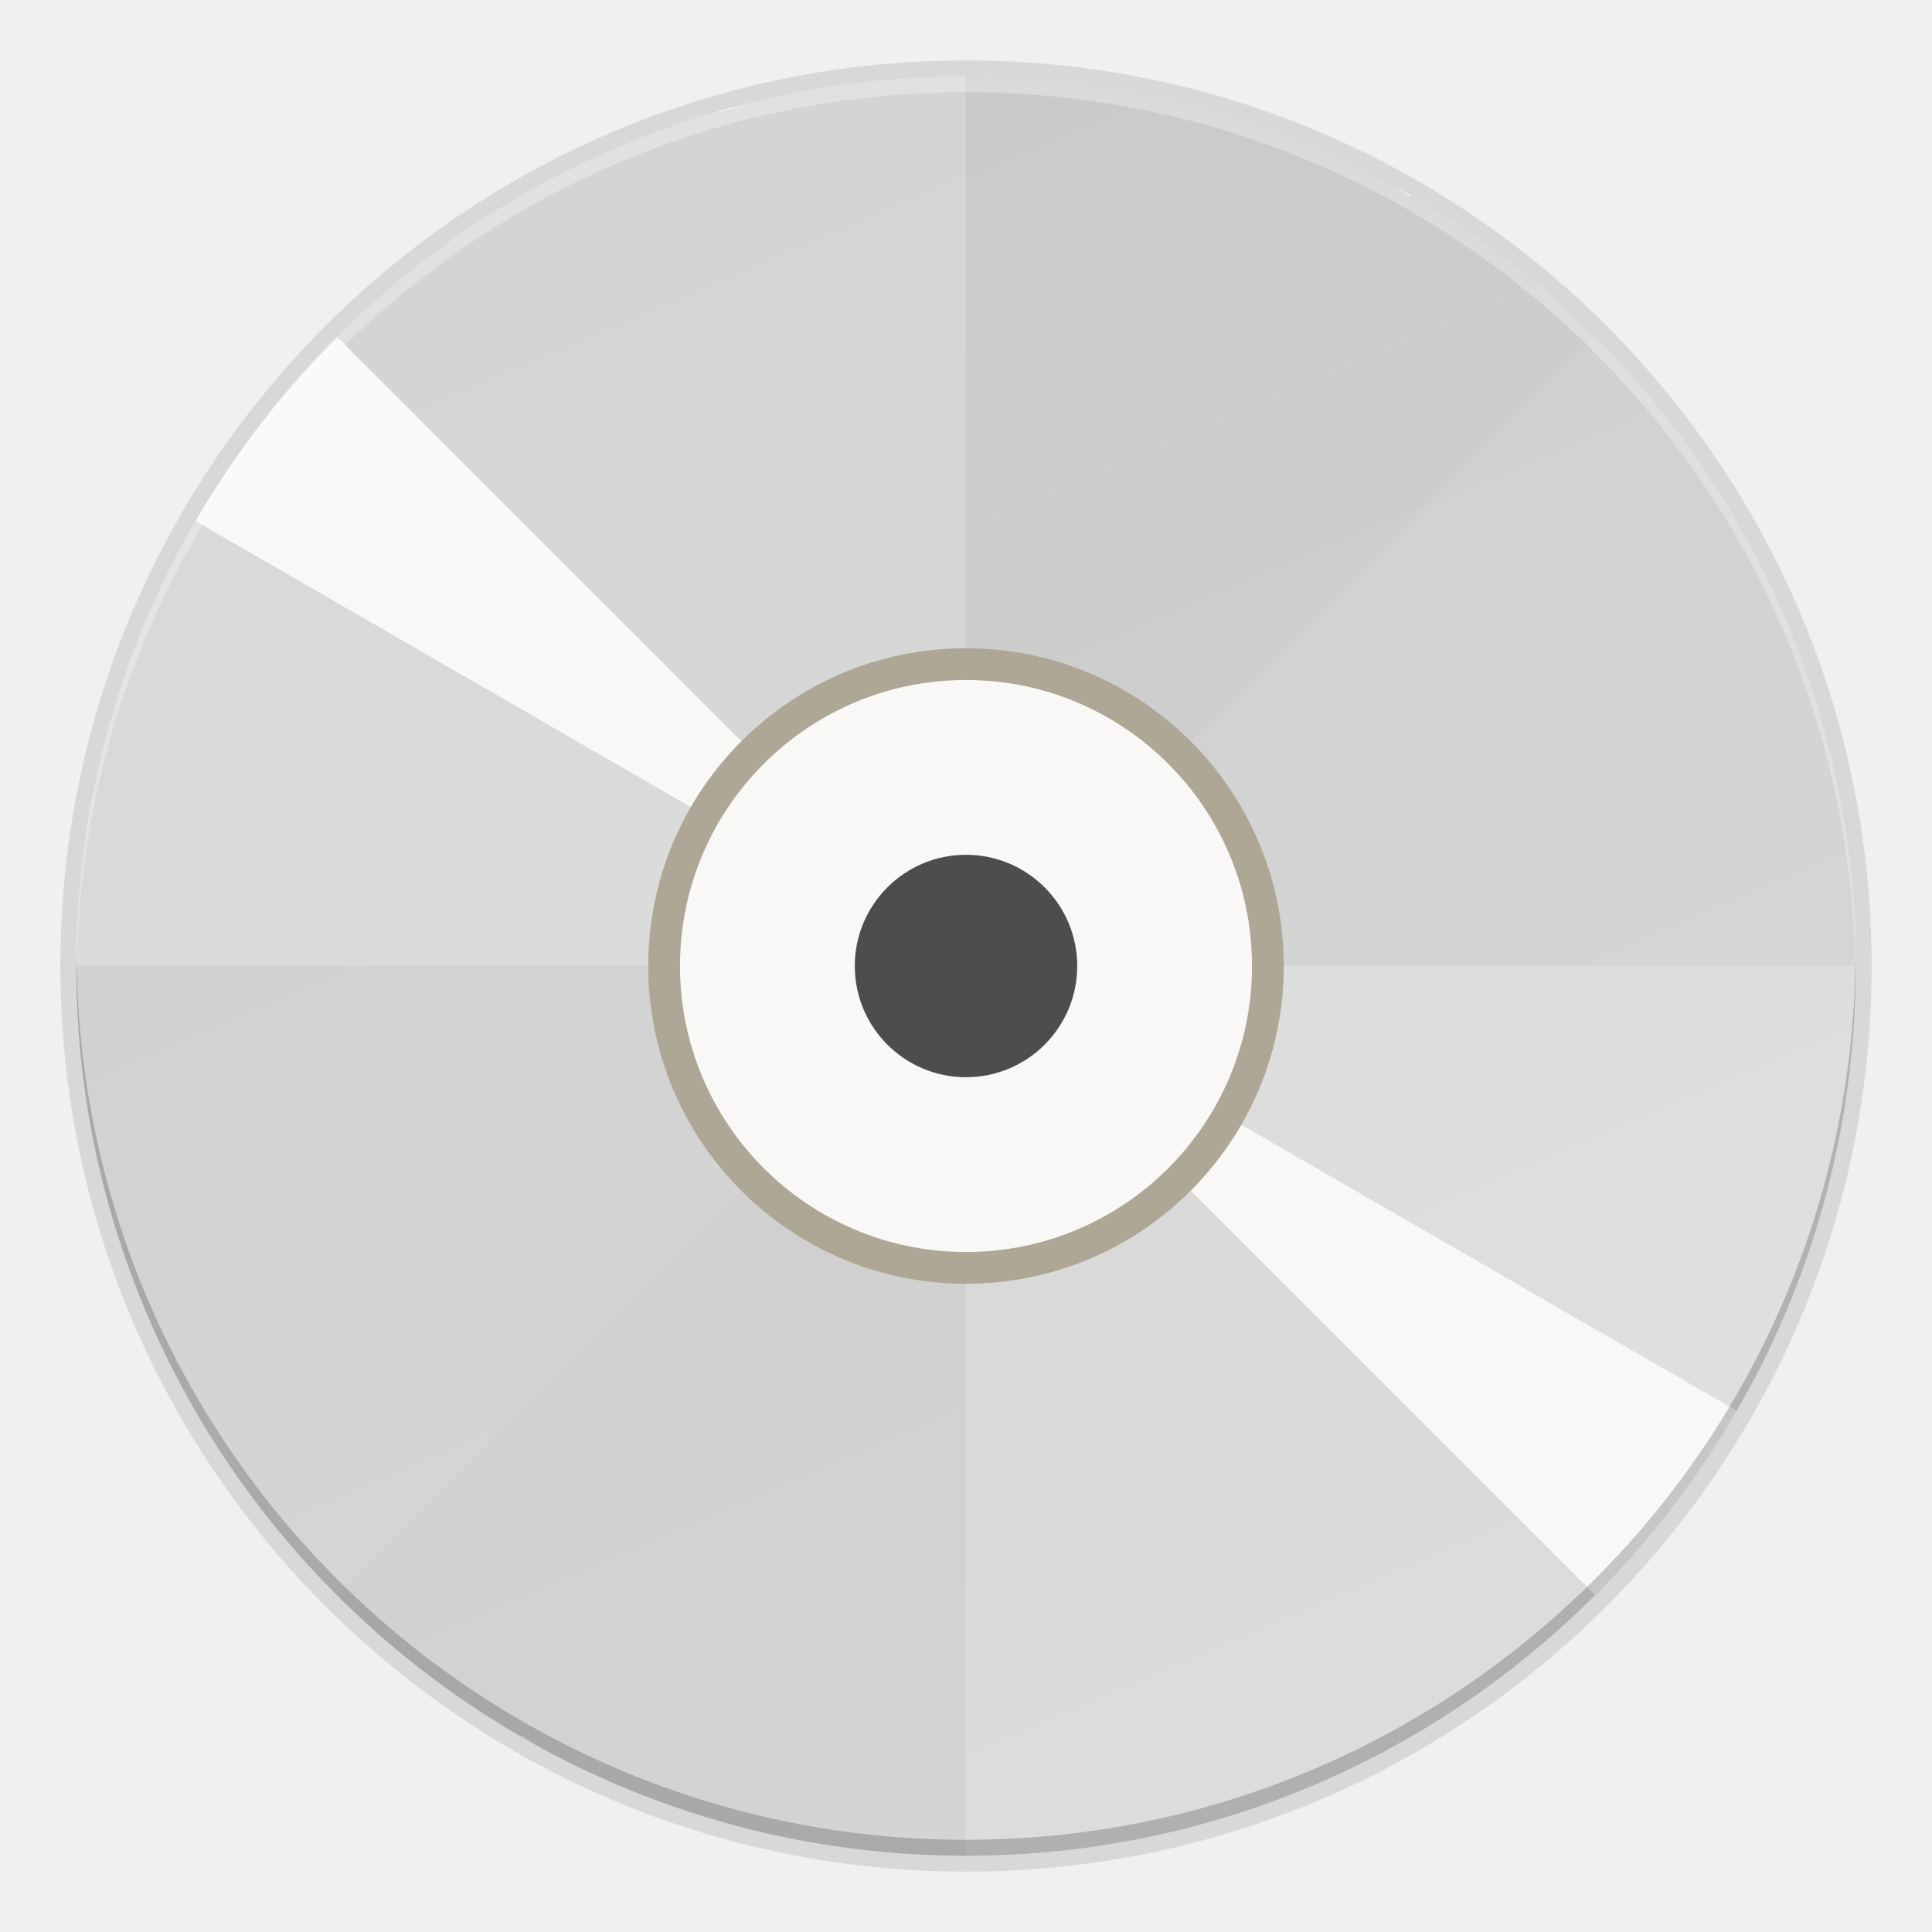
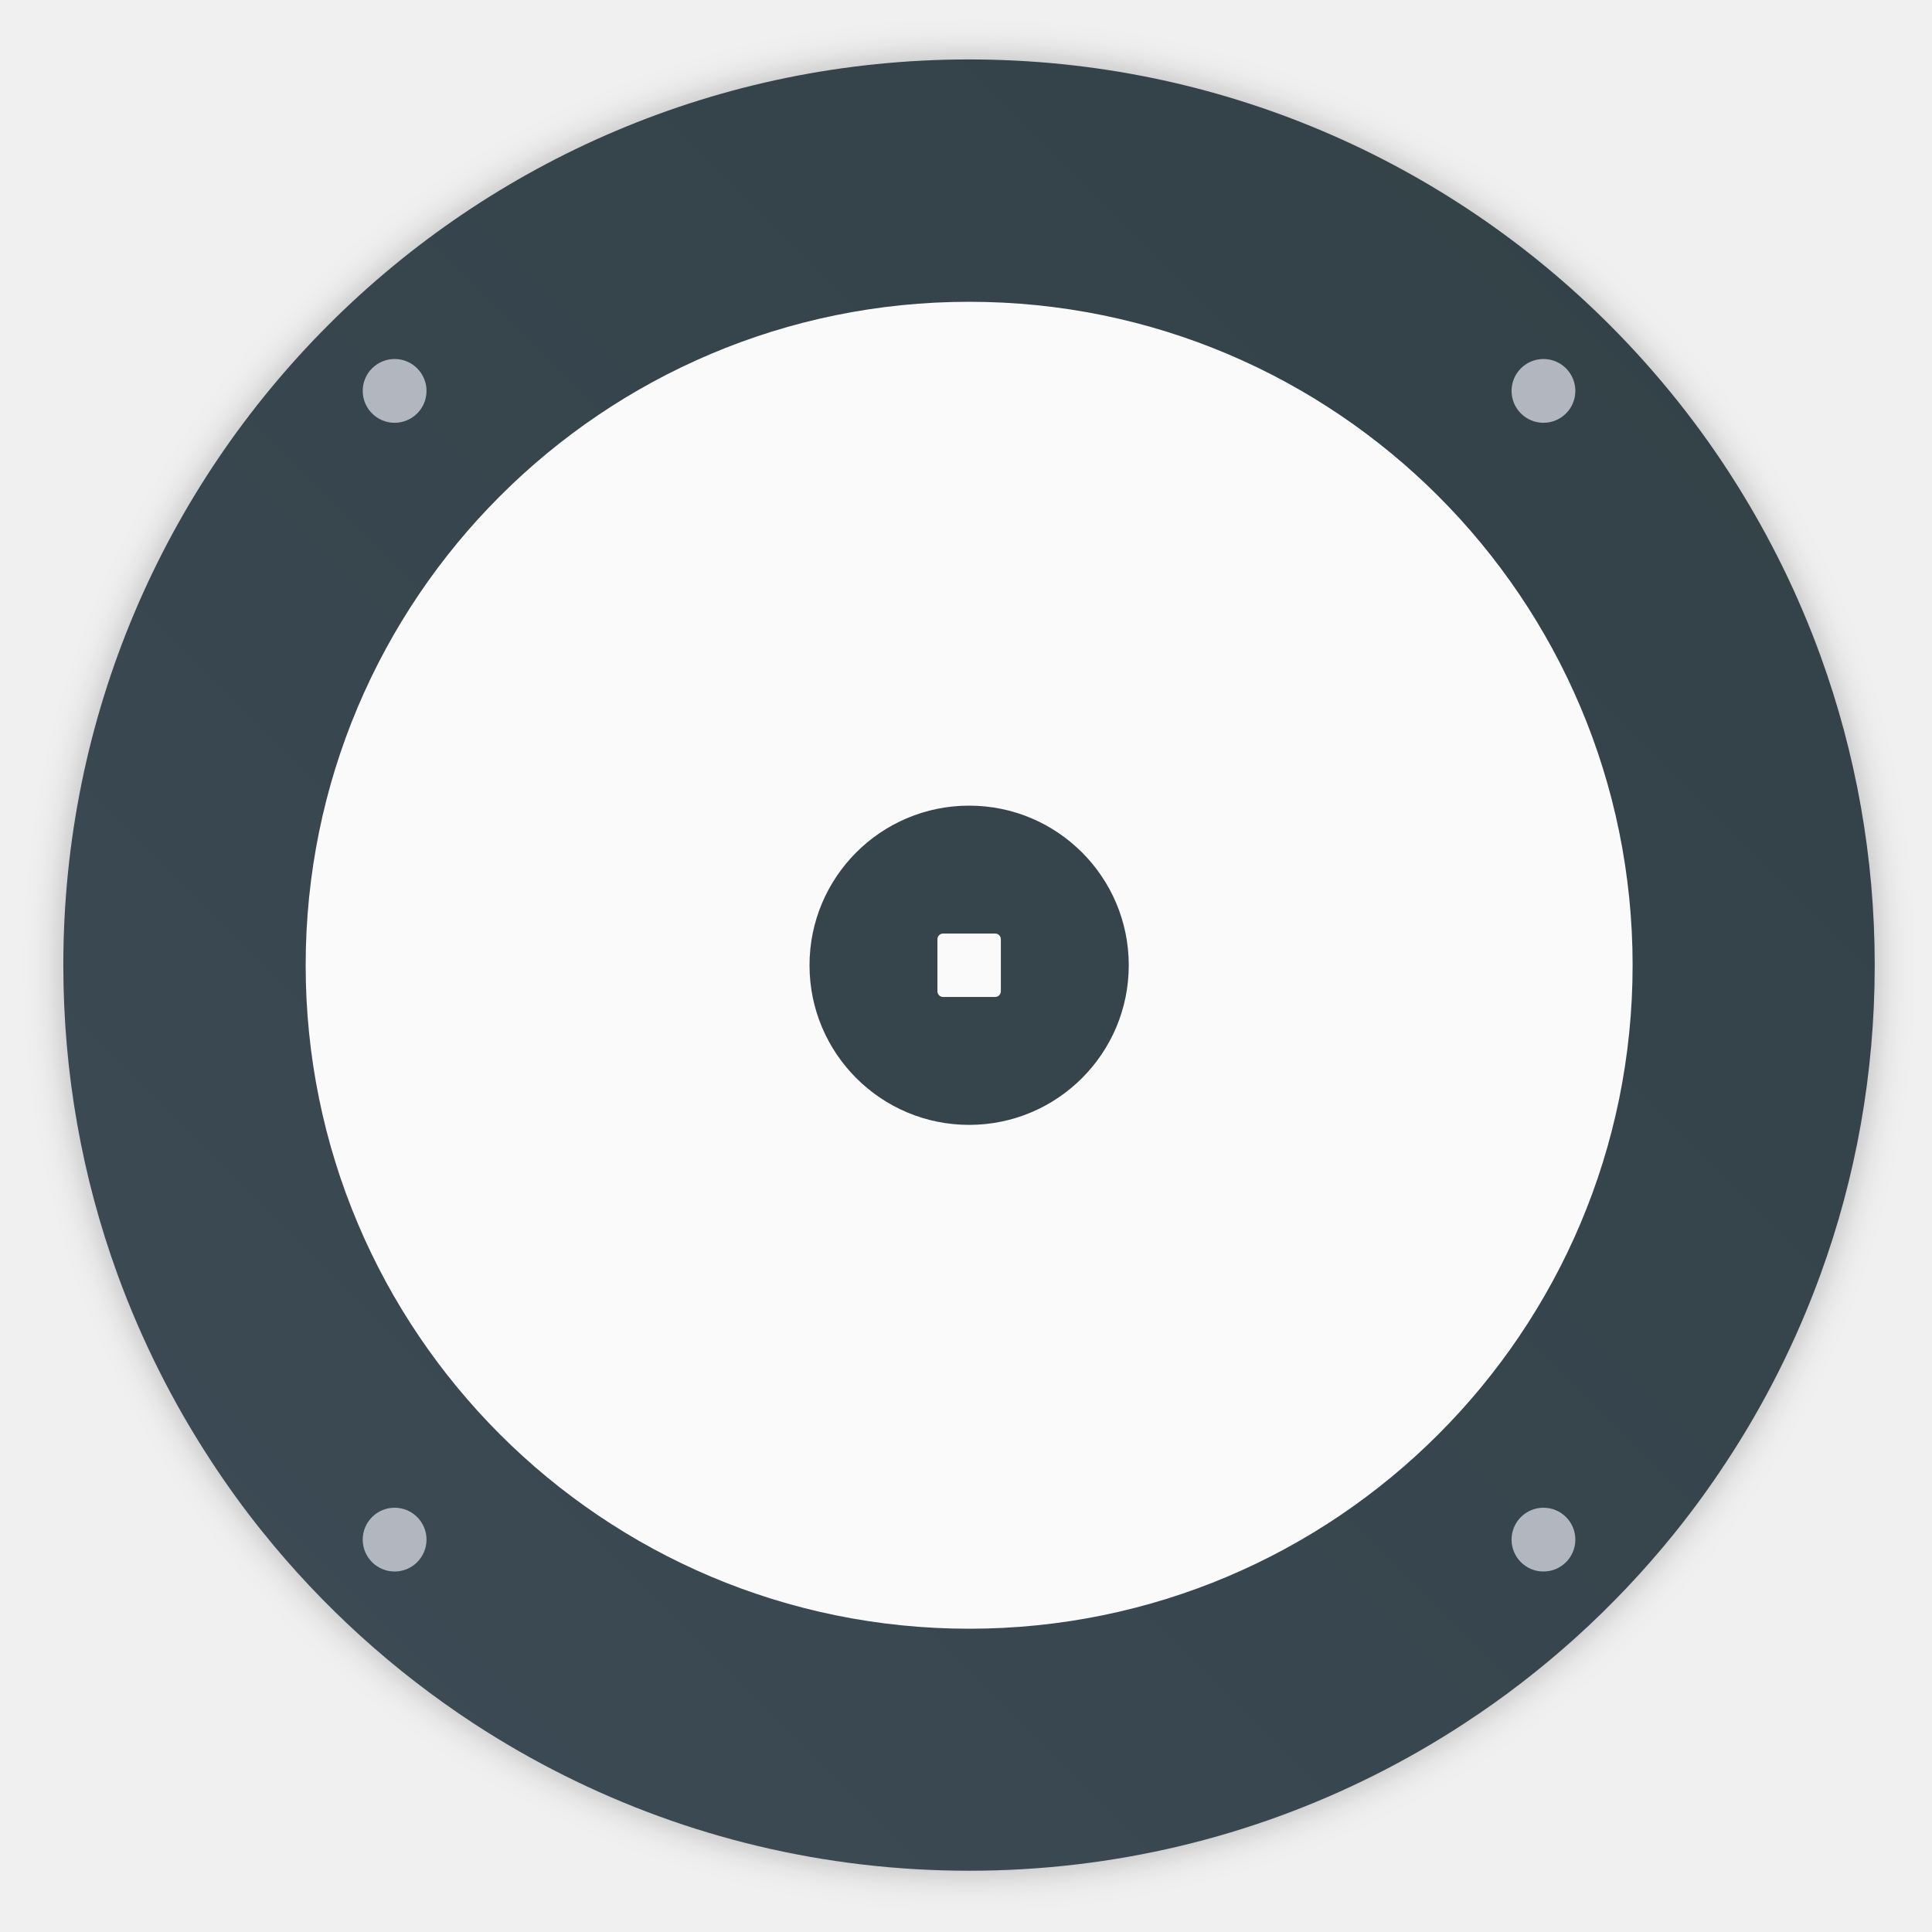
<svg xmlns="http://www.w3.org/2000/svg" width="64" height="64" version="1.1" viewBox="0 0 16.933 16.933">
  <defs>
-     <linearGradient id="a" x1="104" x2="200" y1="44" y2="268" gradientTransform="matrix(.26458 0 0 .26458 -26.458 -37.306)" gradientUnits="userSpaceOnUse">
-       <stop stop-color="#cdcdcd" offset="0" />
-       <stop stop-color="#d9d9d9" offset="1" />
+     <filter id="filter11290" x="-.024" y="-.024" width="1.048" height="1.048" color-interpolation-filters="sRGB">
+       <feGaussianBlur stdDeviation="0.159" />
+     </filter>
+     <linearGradient id="linearGradient1005" x1=".739" x2="16.388" y1="16.296" y2=".647" gradientTransform="translate(-.0078552 -5.0139e-5)" gradientUnits="userSpaceOnUse">
+       <stop stop-color="#3c4b55" offset="0" />
+       <stop stop-color="#324146" offset="1" />
    </linearGradient>
  </defs>
-   <g transform="matrix(.26316 0 0 .26316 4.846 7.4221)">
-     <circle cx="13.758" cy="3.969" r="30.162" enable-background="new" opacity=".1" />
-     <circle cx="13.758" cy="3.969" r="29.633" enable-background="new" fill="url(#a)" />
-     <path d="m13.758-25.664a29.633 29.633 0 0 0-29.633 29.633h29.633zm0 29.633v29.633a29.633 29.633 0 0 0 29.633-29.633z" enable-background="new" fill="#fff" opacity=".2" />
-     <path d="m34.712-16.985a29.633 29.633 0 0 0-41.907 0l20.954 20.954zm-20.954 20.954-20.954 20.954a29.633 29.633 0 0 0 41.907 0z" enable-background="new" opacity=".02" />
-     <path d="m5.675-24.54a29.633 29.633 0 0 0-0.538 0.182 29.633 29.633 0 0 1 1.433-0.388 29.633 29.633 0 0 0-0.895 0.206zm2.333-0.538a29.633 29.633 0 0 1 1.46-0.242 29.633 29.633 0 0 0-1.46 0.242zm-4.27 1.193a29.633 29.633 0 0 0-1.386 0.529 29.633 29.633 0 0 1 1.386-0.529zm7.202-1.622a29.633 29.633 0 0 1 1.471-0.096 29.633 29.633 0 0 0-1.471 0.096zm-9.93 2.761a29.633 29.633 0 0 0-1.332 0.668 29.633 29.633 0 0 1 1.332-0.668zm12.887-2.896a29.633 29.633 0 0 1 1.478 0.053 29.633 29.633 0 0 0-1.478-0.053zm-15.487 4.301a29.633 29.633 0 0 0-1.26 0.798 29.633 29.633 0 0 1 1.26-0.798zm18.438-4.14a29.633 29.633 0 0 1 1.469 0.2 29.633 29.633 0 0 0-1.469-0.2zm-20.888 5.799a29.633 29.633 0 0 0-1.174 0.92 29.633 29.633 0 0 1 1.174-0.92zm23.818-5.343a29.633 29.633 0 0 1 1.432 0.343 29.633 29.633 0 0 0-1.432-0.343zm-26.517 7.618a29.633 29.633 0 0 0-0.336 0.313 29.633 29.633 0 0 1 0.336-0.313zm-0.443 0.43a29.633 29.633 0 0 0-4.718 6.129l25.663 14.816zm20.945 20.945 20.945 20.945a29.633 29.633 0 0 0 4.718-6.129zm8.879-28.247a29.633 29.633 0 0 1 1.393 0.485 29.633 29.633 0 0 0-1.393-0.485zm2.774 1.027a29.633 29.633 0 0 1 1.345 0.626 29.633 29.633 0 0 0-1.345-0.626zm2.659 1.3a29.633 29.633 0 0 1 0.486 0.289l0.018-0.03a29.633 29.633 0 0 0-0.504-0.258zm-29.111 51.553-0.018 0.03a29.633 29.633 0 0 0 0.504 0.258 29.633 29.633 0 0 1-0.486-0.289zm1.801 0.962a29.633 29.633 0 0 0 1.345 0.626 29.633 29.633 0 0 1-1.345-0.626zm2.725 1.167a29.633 29.633 0 0 0 1.393 0.485 29.633 29.633 0 0 1-1.393-0.485zm31.11-6.7a29.633 29.633 0 0 1-0.336 0.313 29.633 29.633 0 0 0 0.336-0.313zm-28.285 7.588a29.633 29.633 0 0 0 1.432 0.343 29.633 29.633 0 0 1-1.432-0.343zm26.424-5.919a29.633 29.633 0 0 1-1.174 0.92 29.633 29.633 0 0 0 1.174-0.92zm-23.532 6.519a29.633 29.633 0 0 0 1.469 0.2 29.633 29.633 0 0 1-1.469-0.2zm21.167-4.737a29.633 29.633 0 0 1-1.26 0.798 29.633 29.633 0 0 0 1.26-0.798zm-18.225 5.045a29.633 29.633 0 0 0 1.478 0.053 29.633 29.633 0 0 1-1.478-0.053zm15.696-3.51a29.633 29.633 0 0 1-1.332 0.668 29.633 29.633 0 0 0 1.332-0.668zm-12.733 3.524a29.633 29.633 0 0 0 1.471-0.096 29.633 29.633 0 0 1-1.471 0.096zm10.058-2.247a29.633 29.633 0 0 1-1.386 0.529 29.633 29.633 0 0 0 1.386-0.529zm-7.115 1.964a29.633 29.633 0 0 0 1.46-0.242 29.633 29.633 0 0 1-1.46 0.242zm4.331-0.962a29.633 29.633 0 0 1-1.433 0.388 29.633 29.633 0 0 0 1.433-0.388z" enable-background="new" fill="#faf8f6" />
-     <circle transform="scale(1,-1)" cx="13.758" cy="-3.969" r="10.583" enable-background="new" fill="#aea795" />
-     <circle cx="13.758" cy="3.969" r="9.525" enable-background="new" fill="#faf8f6" />
-     <circle cx="13.758" cy="3.969" r="3.704" enable-background="new" fill="#4d4d4d" />
-     <path d="m13.758-25.664a29.633 29.633 0 0 0-29.633 29.633 29.633 29.633 0 0 0 0.011 0.31 29.633 29.633 0 0 1 29.622-29.413 29.633 29.633 0 0 1 29.622 29.323 29.633 29.633 0 0 0 0.011-0.22 29.633 29.633 0 0 0-29.633-29.633z" enable-background="new" fill="#fff" opacity=".3" />
-     <path d="m13.758 33.601a29.633 29.633 0 0 1-29.633-29.633 29.633 29.633 0 0 1 0.011-0.31 29.633 29.633 0 0 0 29.622 29.413 29.633 29.633 0 0 0 29.622-29.323 29.633 29.633 0 0 1 0.011 0.22 29.633 29.633 0 0 1-29.633 29.633z" enable-background="new" opacity=".2" />
+   <circle cx="8.494" cy="8.46" r="7.938" filter="url(#filter11290)" opacity=".25" stroke-width=".14" />
+   <path d="m16.431 8.46c0 0.952-0.167 1.864-0.475 2.709-0.214 0.588-0.494 1.143-0.834 1.657-0.142 0.216-0.295 0.425-0.457 0.625-0.52 0.642-1.137 1.201-1.831 1.654-0.255 0.167-0.521 0.32-0.795 0.457-1.067 0.534-2.271 0.834-3.546 0.834s-2.479-0.3-3.546-0.834c-0.275-0.137-0.54-0.29-0.796-0.457-0.702-0.46-1.327-1.027-1.851-1.68-0.163-0.202-0.315-0.413-0.457-0.631-0.33-0.505-0.604-1.051-0.814-1.627-0.307-0.845-0.474-1.757-0.474-2.708 0-4.384 3.554-7.938 7.938-7.938 2.2 0 4.192 0.895 5.63 2.342 0.414 0.417 0.783 0.879 1.096 1.379 0.296 0.471 0.544 0.976 0.737 1.507 0.307 0.846 0.475 1.758 0.475 2.709z" fill="url(#linearGradient1005)" stroke-width=".031" />
+   <g fill="#5e4aa6" stroke-width=".265">
+     <circle cx="-330.35" cy="-328.38" r="0" />
+     <circle cx="-312.11" cy="-326.25" r="0" />
+     <circle cx="-306.02" cy="-333.07" r="0" />
+     <circle cx="-308.84" cy="-326.01" r="0" />
  </g>
+   <g transform="translate(-.25988 .28046)" fill="#b2b7bf" stroke-width=".28">
+     <rect x="3.439" y="2.866" width=".559" height=".559" rx=".42" ry=".42" />
+     <rect x="13.508" y="2.866" width=".559" height=".559" rx=".42" ry=".42" />
+     <rect x="13.508" y="12.934" width=".559" height=".559" rx=".42" ry=".42" />
+     <rect x="3.439" y="12.934" width=".559" height=".559" rx=".42" ry=".42" />
+   </g>
+   <path d="m8.494 2.645a5.815 5.815 0 0 0-5.815 5.815 5.815 5.815 0 0 0 5.815 5.815 5.815 5.815 0 0 0 5.815-5.815 5.815 5.815 0 0 0-5.815-5.815z" fill="#fafafa" stroke-width=".215" />
+   <circle cx="8.494" cy="8.46" r="1.399" fill="#36454c" />
+   <rect x="8.216" y="8.182" width=".556" height=".556" ry=".05" fill="#fafafa" />
</svg>
